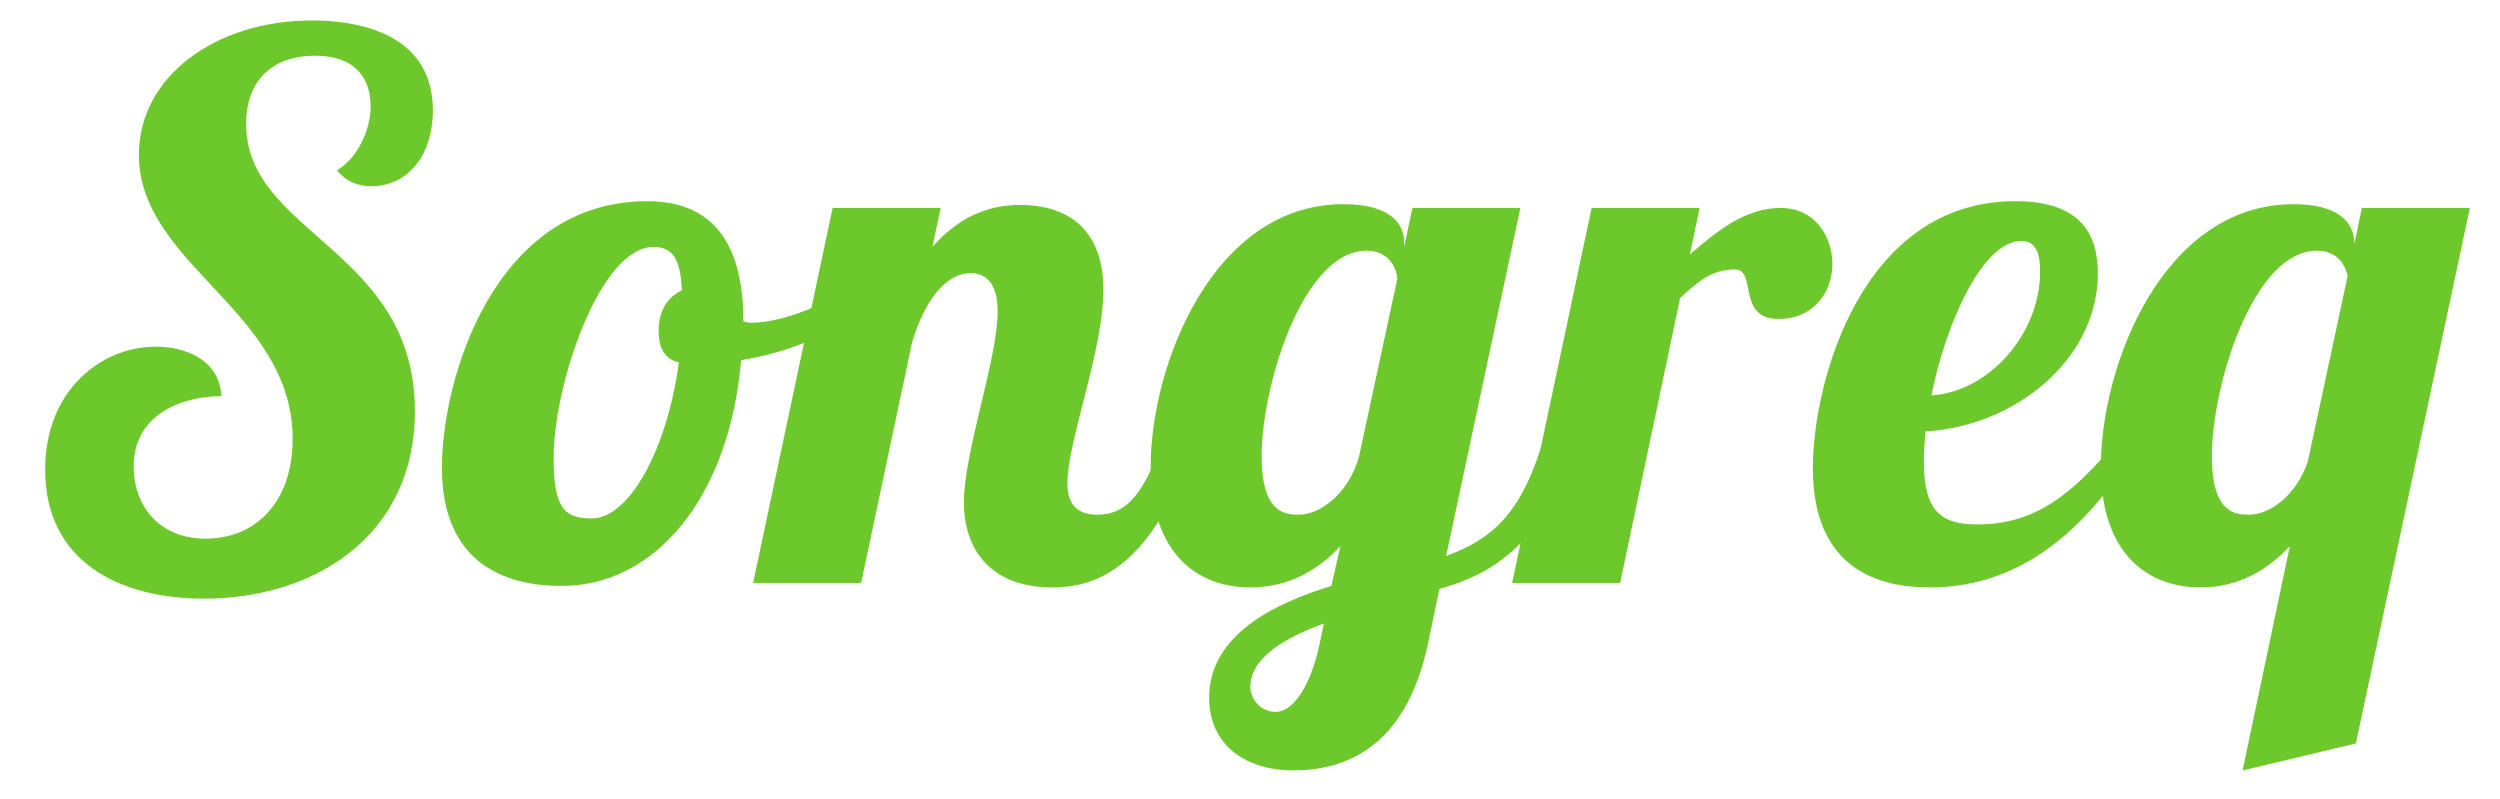
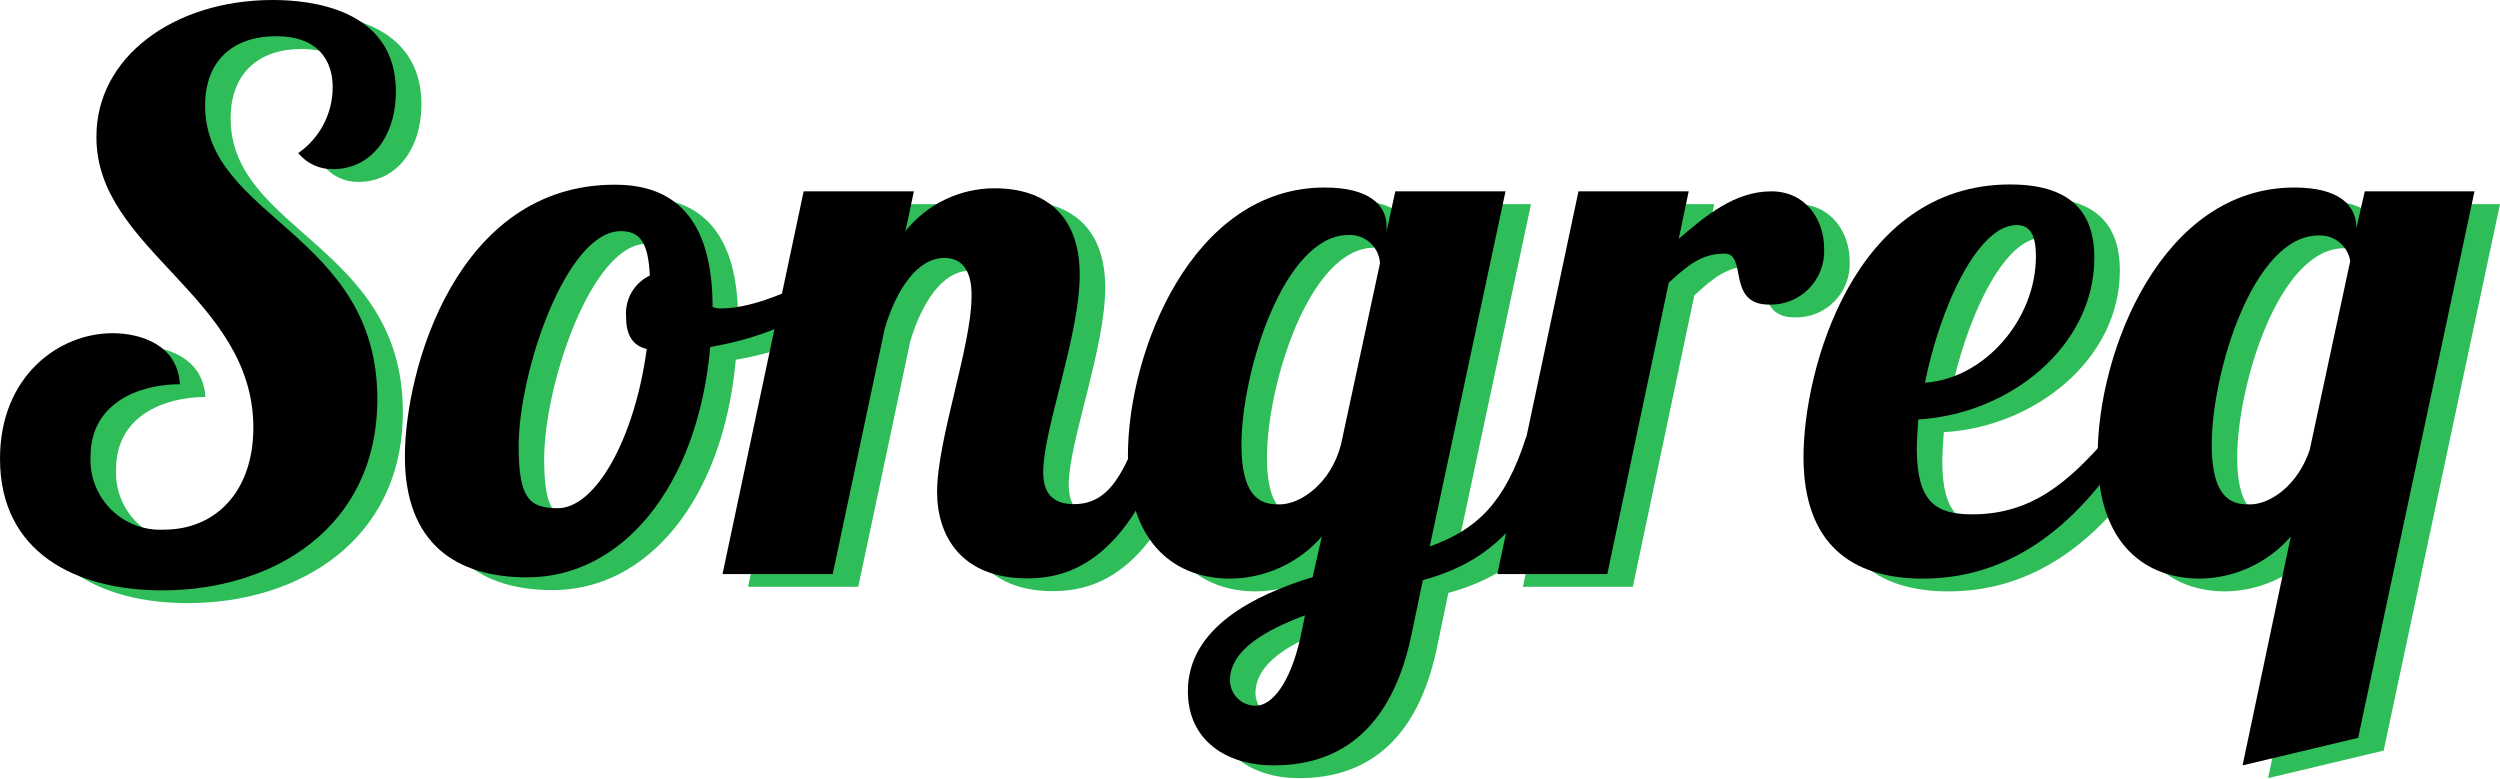
- <svg xmlns="http://www.w3.org/2000/svg" version="1.1" id="Layer_1" x="0px" y="0px" viewBox="0 0 200 63.861" style="enable-background:new 0 0 200 63.861;" xml:space="preserve">
-   <style type="text/css">
- 	.st0{fill:none;}
- 	.st1{fill:#6DC82C;}
- </style>
-   <g>
-     <rect y="4.634" class="st0" width="200" height="78.798" />
-     <path class="st1" d="M29.71,14.895c-1.08,0-1.98-0.36-2.76-1.26c1.62-0.96,2.7-3.18,2.7-5.16c0-2.1-1.14-4.02-4.439-4.02   s-5.52,1.86-5.52,5.459c0,8.82,13.5,10.02,13.5,22.979c0,10.08-8.16,14.999-16.859,14.999c-6.84,0-12.719-2.999-12.719-10.319   c0-6.48,4.62-9.84,8.819-9.84c2.1,0,5.1,0.84,5.28,3.96c-3.24,0-7.02,1.5-7.02,5.64c0,3,1.92,5.76,5.76,5.76   c4.02,0,6.959-2.939,6.959-7.979c0-10.26-12.299-13.919-12.299-22.739c0-6.24,6.12-10.739,13.859-10.739c2.82,0,9.66,0.6,9.66,7.2   C34.63,12.315,32.71,14.895,29.71,14.895z" />
-     <path class="st1" d="M59.471,25.695c0.24,0.12,0.479,0.12,0.66,0.12c2.76,0,6.66-1.8,9.24-3.6l0.54,1.62   c-2.28,2.459-6.24,4.26-10.62,4.979c-0.96,11.1-6.96,18.06-14.339,18.06c-5.58,0-9.6-2.64-9.6-9.479   c0-6.9,4.08-21.299,16.439-21.299C56.951,16.095,59.471,19.395,59.471,25.695z M54.311,28.995c-1.26-0.3-1.62-1.32-1.62-2.52   c0-1.68,0.78-2.76,1.86-3.24c-0.12-2.52-0.72-3.48-2.28-3.48c-4.26,0-7.979,10.979-7.979,16.859c0,3.96,0.78,4.86,3.06,4.86   C50.291,41.475,53.351,36.074,54.311,28.995z" />
-     <path class="st1" d="M77.65,21.855c-2.16,0-3.78,2.52-4.68,5.52l-4.08,19.259h-8.64l6.36-29.999h8.64l-0.66,3.12   c2.52-2.88,5.16-3.36,7.02-3.36c3.84,0,6.66,1.98,6.66,6.78c0,4.86-2.88,12.12-2.88,15.479c0,1.5,0.6,2.52,2.4,2.52   c2.64,0,3.72-2.16,5.04-5.28h2.52c-3.36,9.839-7.98,11.1-11.16,11.1c-5.22,0-7.08-3.36-7.08-6.78c0-4.079,2.7-11.459,2.7-15.299   C79.811,22.935,79.091,21.855,77.65,21.855z" />
-     <path class="st1" d="M121.629,16.635l-5.939,27.839c3.66-1.319,5.88-3.359,7.56-8.58h2.521c-2.34,7.92-6.9,10.2-10.62,11.219   l-0.899,4.32c-1.8,8.58-6.84,10.199-10.8,10.199c-3.66,0-6.72-1.92-6.72-5.819c0-5.04,5.279-7.56,9.779-8.939l0.721-3.181   c-1.74,1.86-4.08,3.301-7.2,3.301c-4.08,0-7.979-2.521-7.979-9.66c0-8.1,4.979-20.999,15.419-20.999c3.42,0,4.86,1.32,4.86,3.06   v0.36l0.66-3.12H121.629z M102.07,56.953c1.26,0,2.7-1.8,3.479-5.34l0.36-1.739c-3.06,1.14-5.88,2.699-5.88,5.1   C100.03,55.813,100.75,56.953,102.07,56.953z M100.931,36.494c0,4.62,1.92,4.68,2.999,4.68c1.62,0,3.96-1.619,4.8-4.68   l3.061-14.219c-0.061-0.66-0.54-2.22-2.46-2.22C104.23,20.055,100.931,30.854,100.931,36.494z" />
-     <path class="st1" d="M135.97,16.635l-0.78,3.72c2.1-1.8,4.38-3.72,7.26-3.72c2.7,0,4.14,2.22,4.14,4.5c0,2.1-1.38,4.38-4.319,4.38   c-3.36,0-1.681-3.96-3.48-3.96s-2.88,0.9-4.38,2.28l-4.8,22.799h-8.64l6.36-29.999H135.97z" />
-     <path class="st1" d="M158.229,41.954c4.739,0,7.619-2.64,10.619-6.06h2.04c-3.42,5.52-8.52,11.1-16.499,11.1   c-5.641,0-9.36-2.76-9.36-9.54c0-6.899,3.9-21.359,16.199-21.359c5.34,0,6.601,2.76,6.601,5.76c0,6.899-6.601,12.239-13.8,12.659   c-0.061,0.84-0.12,1.68-0.12,2.4C153.909,40.994,155.35,41.954,158.229,41.954z M161.709,19.275c-3.06,0-6,6.42-7.2,12.359   c4.62-0.3,8.7-4.919,8.7-9.899C163.209,20.235,162.849,19.275,161.709,19.275z" />
-     <path class="st1" d="M197.588,16.635l-9.12,42.839l-9.06,2.159l3.78-17.939c-1.74,1.86-4.08,3.301-7.14,3.301   c-4.08,0-7.98-2.521-7.98-9.66c0-8.1,4.98-20.999,15.42-20.999c3.42,0,4.859,1.32,4.859,3.18l0.601-2.88H197.588z M176.948,36.494   c0,4.62,1.92,4.68,3,4.68c1.56,0,3.72-1.439,4.68-4.26l3.18-14.819c-0.12-0.72-0.72-2.04-2.46-2.04   C180.248,20.055,176.948,30.854,176.948,36.494z" />
-   </g>
+ <svg xmlns="http://www.w3.org/2000/svg" id="Layer_1" data-name="Layer 1" viewBox="0 0 195.98 61">
+   <defs>
+     <style>.cls-1{fill:#2ebd59;}</style>
+   </defs>
+   <path class="cls-1" d="M30.72,15.26A3.43,3.43,0,0,1,28,14a6.28,6.28,0,0,0,2.7-5.16c0-2.1-1.14-4-4.44-4S20.7,6.68,20.7,10.28c0,8.82,13.5,10,13.5,23,0,10.08-8.16,15-16.86,15-6.84,0-12.72-3-12.72-10.32,0-6.48,4.62-9.84,8.82-9.84,2.1,0,5.1.84,5.28,4-3.24,0-7,1.5-7,5.64a5.47,5.47,0,0,0,5.76,5.76c4,0,7-2.94,7-8,0-10.26-12.3-13.92-12.3-22.74C12.12,6.5,18.24,2,26,2c2.82,0,9.66.6,9.66,7.2C35.64,12.68,33.72,15.26,30.72,15.26Z" transform="translate(-2.62 -1)" />
+   <path class="cls-1" d="M60.48,26.06a1.41,1.41,0,0,0,.66.12c2.76,0,6.66-1.8,9.24-3.6l0.54,1.62c-2.28,2.46-6.24,4.26-10.62,5-1,11.1-7,18.06-14.34,18.06-5.58,0-9.6-2.64-9.6-9.48s4.08-21.3,16.44-21.3C58,16.46,60.48,19.76,60.48,26.06Zm-5.16,3.3c-1.26-.3-1.62-1.32-1.62-2.52a3.29,3.29,0,0,1,1.86-3.24c-0.12-2.52-.72-3.48-2.28-3.48-4.26,0-8,11-8,16.86,0,4,.78,4.86,3.06,4.86C51.3,41.84,54.36,36.44,55.32,29.36Z" transform="translate(-2.62 -1)" />
+   <path class="cls-1" d="M78.66,22.22c-2.16,0-3.78,2.52-4.68,5.52L69.9,47H61.26l6.36-30h8.64L75.6,20.12a8.92,8.92,0,0,1,7-3.36c3.84,0,6.66,2,6.66,6.78S86.4,35.66,86.4,39c0,1.5.6,2.52,2.4,2.52,2.64,0,3.72-2.16,5-5.28h2.52c-3.36,9.84-8,11.1-11.16,11.1-5.22,0-7.08-3.36-7.08-6.78,0-4.08,2.7-11.46,2.7-15.3C80.82,23.3,80.1,22.22,78.66,22.22Z" transform="translate(-2.62 -1)" />
+   <path class="cls-1" d="M122.64,17L116.7,44.84c3.66-1.32,5.88-3.36,7.56-8.58h2.52c-2.34,7.92-6.9,10.2-10.62,11.22l-0.9,4.32c-1.8,8.58-6.84,10.2-10.8,10.2-3.66,0-6.72-1.92-6.72-5.82,0-5,5.28-7.56,9.78-8.94l0.72-3.18a9.64,9.64,0,0,1-7.2,3.3c-4.08,0-8-2.52-8-9.66,0-8.1,5-21,15.42-21,3.42,0,4.86,1.32,4.86,3.06v0.36L114,17h8.64ZM103.08,57.32c1.26,0,2.7-1.8,3.48-5.34l0.36-1.74c-3.06,1.14-5.88,2.7-5.88,5.1A2,2,0,0,0,103.08,57.32Zm-1.14-20.46c0,4.62,1.92,4.68,3,4.68,1.62,0,4-1.62,4.8-4.68l3.06-14.22a2.36,2.36,0,0,0-2.46-2.22C105.24,20.42,101.94,31.22,101.94,36.86Z" transform="translate(-2.62 -1)" />
+   <path class="cls-1" d="M137,17l-0.78,3.72c2.1-1.8,4.38-3.72,7.26-3.72,2.7,0,4.14,2.22,4.14,4.5a4.19,4.19,0,0,1-4.32,4.38c-3.36,0-1.68-4-3.48-4s-2.88.9-4.38,2.28L130.62,47H122l6.36-30H137Z" transform="translate(-2.62 -1)" />
+   <path class="cls-1" d="M159.24,42.32c4.74,0,7.62-2.64,10.62-6.06h2c-3.42,5.52-8.52,11.1-16.5,11.1-5.64,0-9.36-2.76-9.36-9.54s3.9-21.36,16.2-21.36c5.34,0,6.6,2.76,6.6,5.76,0,6.9-6.6,12.24-13.8,12.66-0.06.84-.12,1.68-0.12,2.4C154.92,41.36,156.36,42.32,159.24,42.32Zm3.48-22.68c-3.06,0-6,6.42-7.2,12.36,4.62-.3,8.7-4.92,8.7-9.9C164.22,20.6,163.86,19.64,162.72,19.64Z" transform="translate(-2.62 -1)" />
+   <path class="cls-1" d="M198.6,17l-9.12,42.84L180.42,62l3.78-17.94a9.61,9.61,0,0,1-7.14,3.3c-4.08,0-8-2.52-8-9.66,0-8.1,5-21,15.42-21,3.42,0,4.86,1.32,4.86,3.18L190,17h8.64ZM178,36.86c0,4.62,1.92,4.68,3,4.68,1.56,0,3.72-1.44,4.68-4.26l3.18-14.82a2.39,2.39,0,0,0-2.46-2C181.26,20.42,178,31.22,178,36.86Z" transform="translate(-2.62 -1)" />
+   <path d="M28.72,14.26A3.43,3.43,0,0,1,26,13a6.28,6.28,0,0,0,2.7-5.16c0-2.1-1.14-4-4.44-4S18.7,5.68,18.7,9.28c0,8.82,13.5,10,13.5,23,0,10.08-8.16,15-16.86,15-6.84,0-12.72-3-12.72-10.32,0-6.48,4.62-9.84,8.82-9.84,2.1,0,5.1.84,5.28,4-3.24,0-7,1.5-7,5.64a5.47,5.47,0,0,0,5.76,5.76c4,0,7-2.94,7-8,0-10.26-12.3-13.92-12.3-22.74C10.12,5.5,16.24,1,24,1c2.82,0,9.66.6,9.66,7.2C33.64,11.68,31.72,14.26,28.72,14.26Z" transform="translate(-2.62 -1)" />
+   <path d="M58.48,25.06a1.41,1.41,0,0,0,.66.12c2.76,0,6.66-1.8,9.24-3.6l0.54,1.62c-2.28,2.46-6.24,4.26-10.62,5-1,11.1-7,18.06-14.34,18.06-5.58,0-9.6-2.64-9.6-9.48s4.08-21.3,16.44-21.3C56,15.46,58.48,18.76,58.48,25.06Zm-5.16,3.3c-1.26-.3-1.62-1.32-1.62-2.52a3.29,3.29,0,0,1,1.86-3.24c-0.12-2.52-.72-3.48-2.28-3.48-4.26,0-8,11-8,16.86,0,4,.78,4.86,3.06,4.86C49.3,40.84,52.36,35.44,53.32,28.36Z" transform="translate(-2.62 -1)" />
+   <path d="M76.66,21.22c-2.16,0-3.78,2.52-4.68,5.52L67.9,46H59.26l6.36-30h8.64L73.6,19.12a8.92,8.92,0,0,1,7-3.36c3.84,0,6.66,2,6.66,6.78S84.4,34.66,84.4,38c0,1.5.6,2.52,2.4,2.52,2.64,0,3.72-2.16,5-5.28h2.52c-3.36,9.84-8,11.1-11.16,11.1-5.22,0-7.08-3.36-7.08-6.78,0-4.08,2.7-11.46,2.7-15.3C78.82,22.3,78.1,21.22,76.66,21.22Z" transform="translate(-2.62 -1)" />
+   <path d="M120.64,16L114.7,43.84c3.66-1.32,5.88-3.36,7.56-8.58h2.52c-2.34,7.92-6.9,10.2-10.62,11.22l-0.9,4.32c-1.8,8.58-6.84,10.2-10.8,10.2-3.66,0-6.72-1.92-6.72-5.82,0-5,5.28-7.56,9.78-8.94l0.72-3.18a9.64,9.64,0,0,1-7.2,3.3c-4.08,0-8-2.52-8-9.66,0-8.1,5-21,15.42-21,3.42,0,4.86,1.32,4.86,3.06v0.36L112,16h8.64ZM101.08,56.32c1.26,0,2.7-1.8,3.48-5.34l0.36-1.74c-3.06,1.14-5.88,2.7-5.88,5.1A2,2,0,0,0,101.08,56.32ZM99.94,35.86c0,4.62,1.92,4.68,3,4.68,1.62,0,4-1.62,4.8-4.68l3.06-14.22a2.36,2.36,0,0,0-2.46-2.22C103.24,19.42,99.94,30.22,99.94,35.86Z" transform="translate(-2.62 -1)" />
+   <path d="M135,16l-0.78,3.72c2.1-1.8,4.38-3.72,7.26-3.72,2.7,0,4.14,2.22,4.14,4.5a4.19,4.19,0,0,1-4.32,4.38c-3.36,0-1.68-4-3.48-4s-2.88.9-4.38,2.28L128.62,46H120l6.36-30H135Z" transform="translate(-2.62 -1)" />
+   <path d="M157.24,41.32c4.74,0,7.62-2.64,10.62-6.06h2c-3.42,5.52-8.52,11.1-16.5,11.1-5.64,0-9.36-2.76-9.36-9.54s3.9-21.36,16.2-21.36c5.34,0,6.6,2.76,6.6,5.76,0,6.9-6.6,12.24-13.8,12.66-0.06.84-.12,1.68-0.12,2.4C152.92,40.36,154.36,41.32,157.24,41.32Zm3.48-22.68c-3.06,0-6,6.42-7.2,12.36,4.62-.3,8.7-4.92,8.7-9.9C162.22,19.6,161.86,18.64,160.72,18.64Z" transform="translate(-2.62 -1)" />
+   <path d="M196.6,16l-9.12,42.84L178.42,61l3.78-17.94a9.61,9.61,0,0,1-7.14,3.3c-4.08,0-8-2.52-8-9.66,0-8.1,5-21,15.42-21,3.42,0,4.86,1.32,4.86,3.18L188,16h8.64ZM176,35.86c0,4.62,1.92,4.68,3,4.68,1.56,0,3.72-1.44,4.68-4.26l3.18-14.82a2.39,2.39,0,0,0-2.46-2C179.26,19.42,176,30.22,176,35.86Z" transform="translate(-2.62 -1)" />
</svg>
